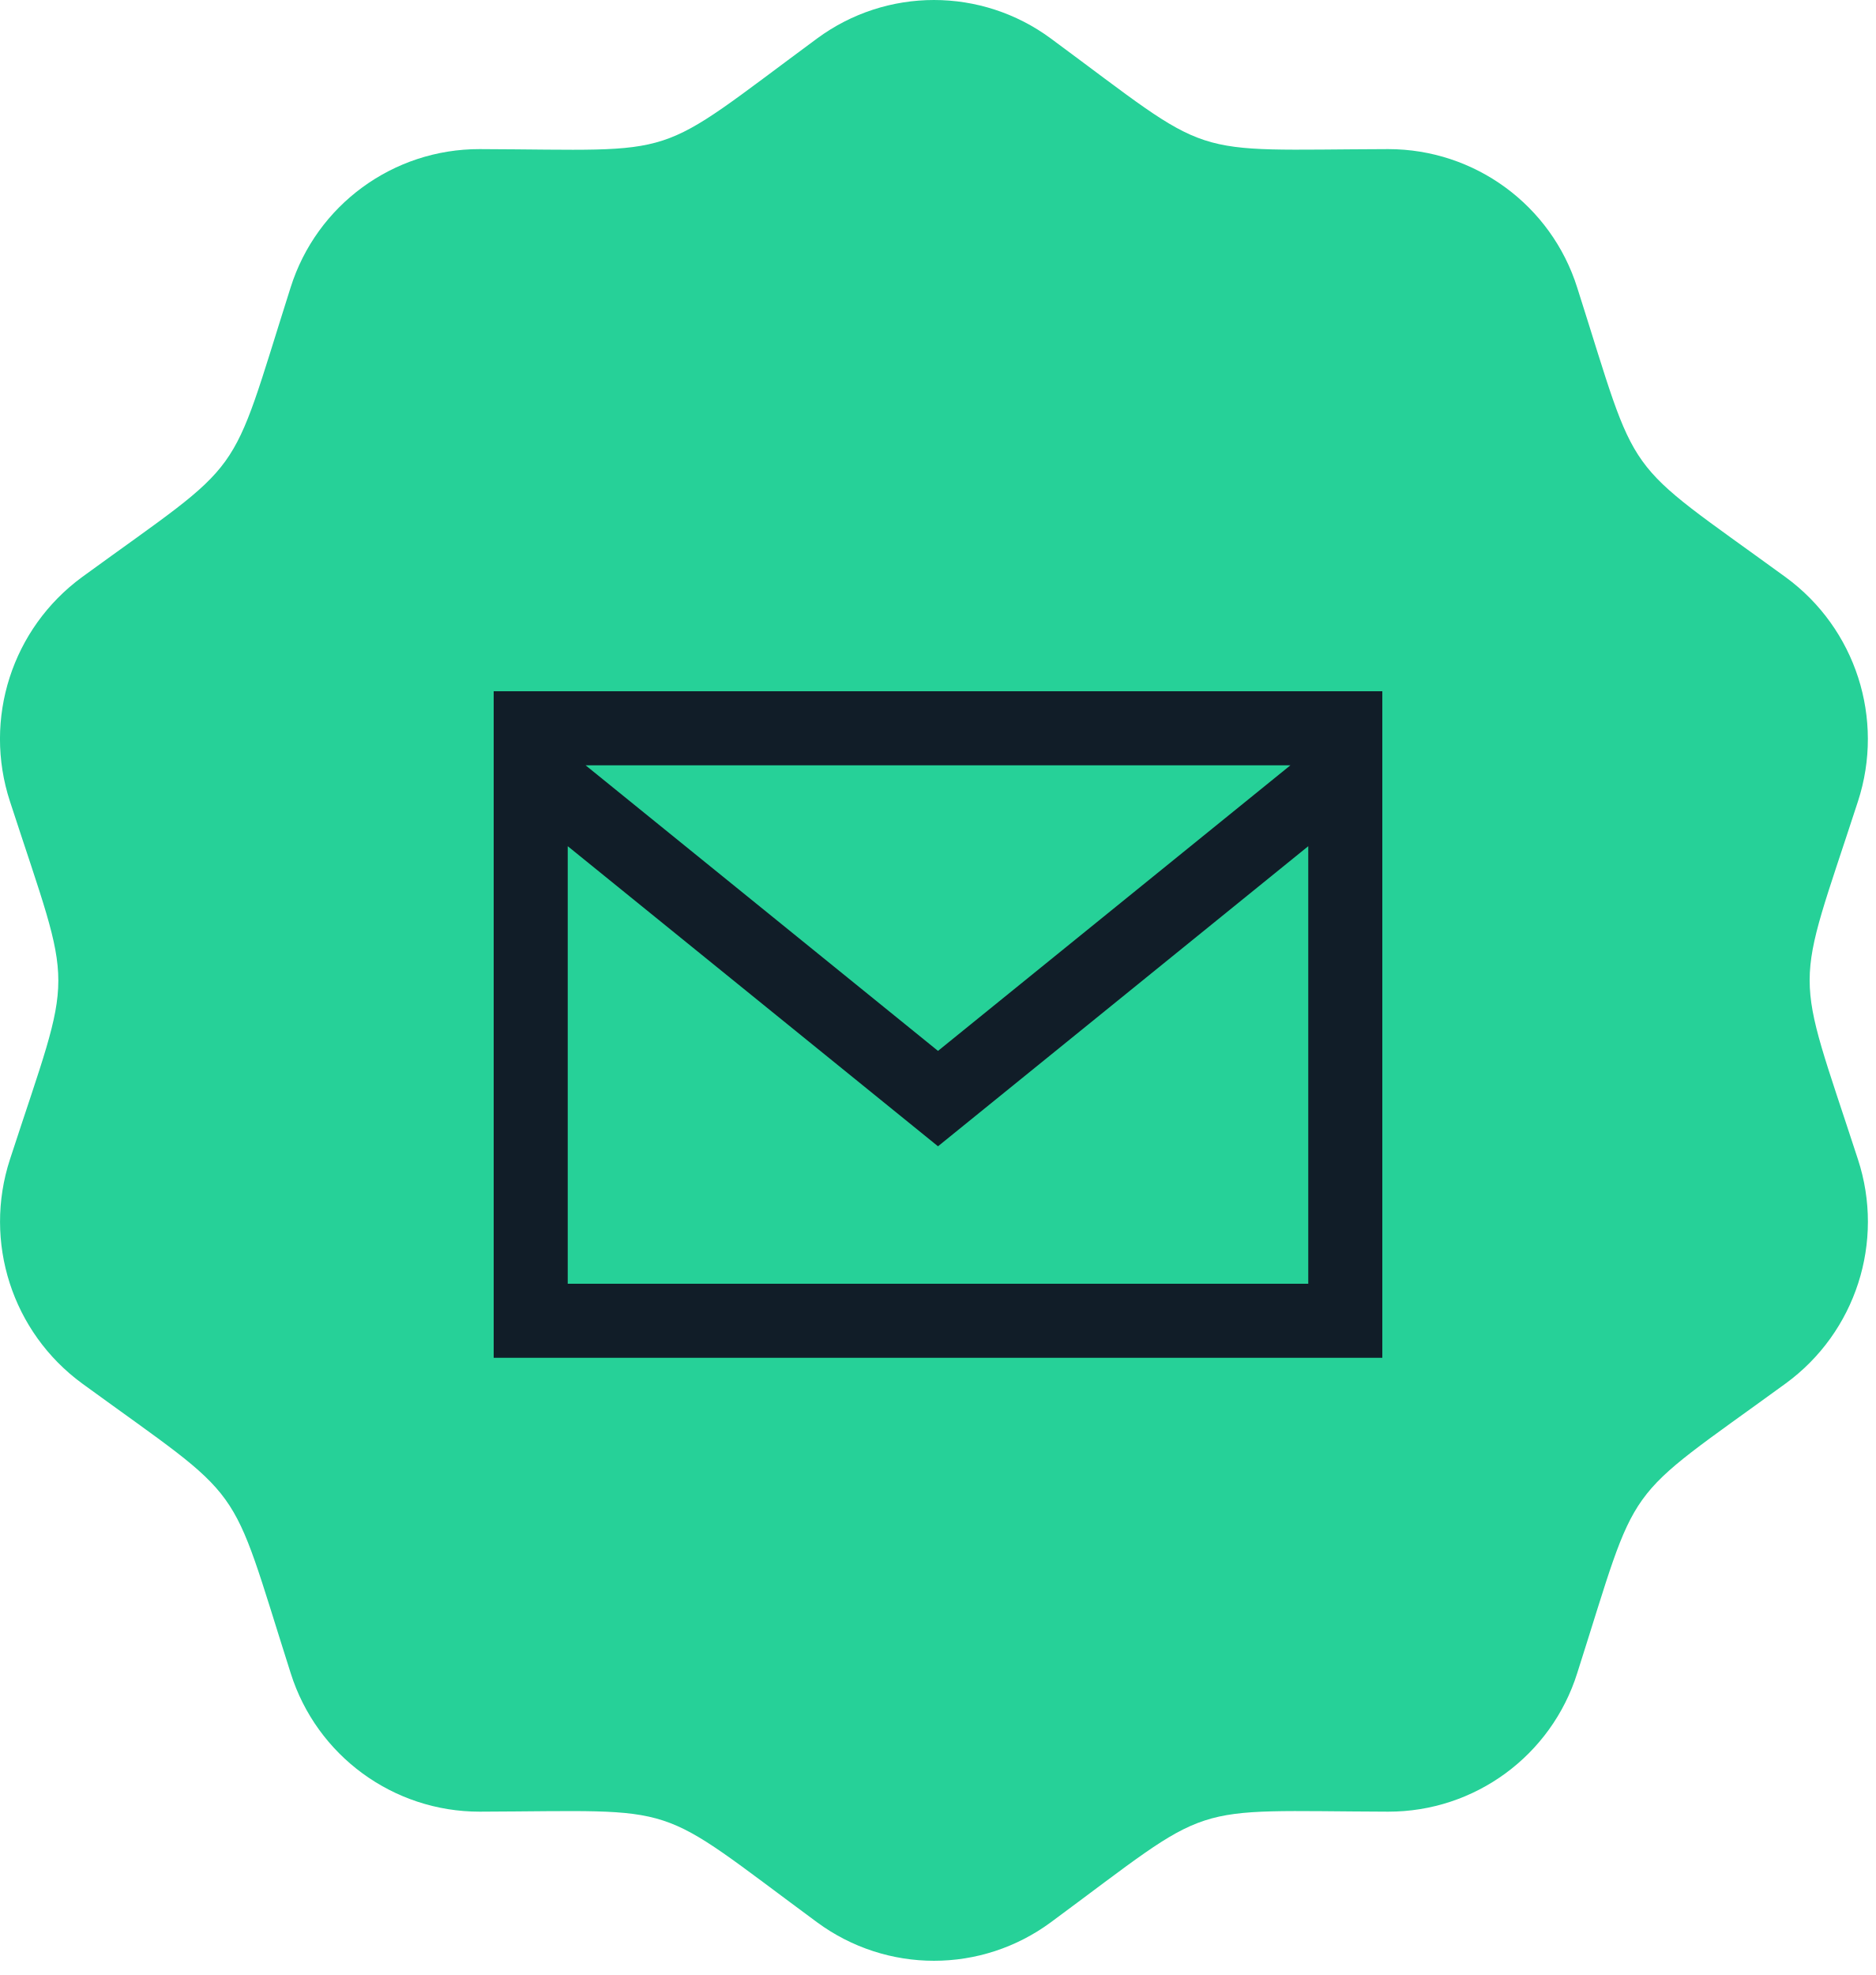
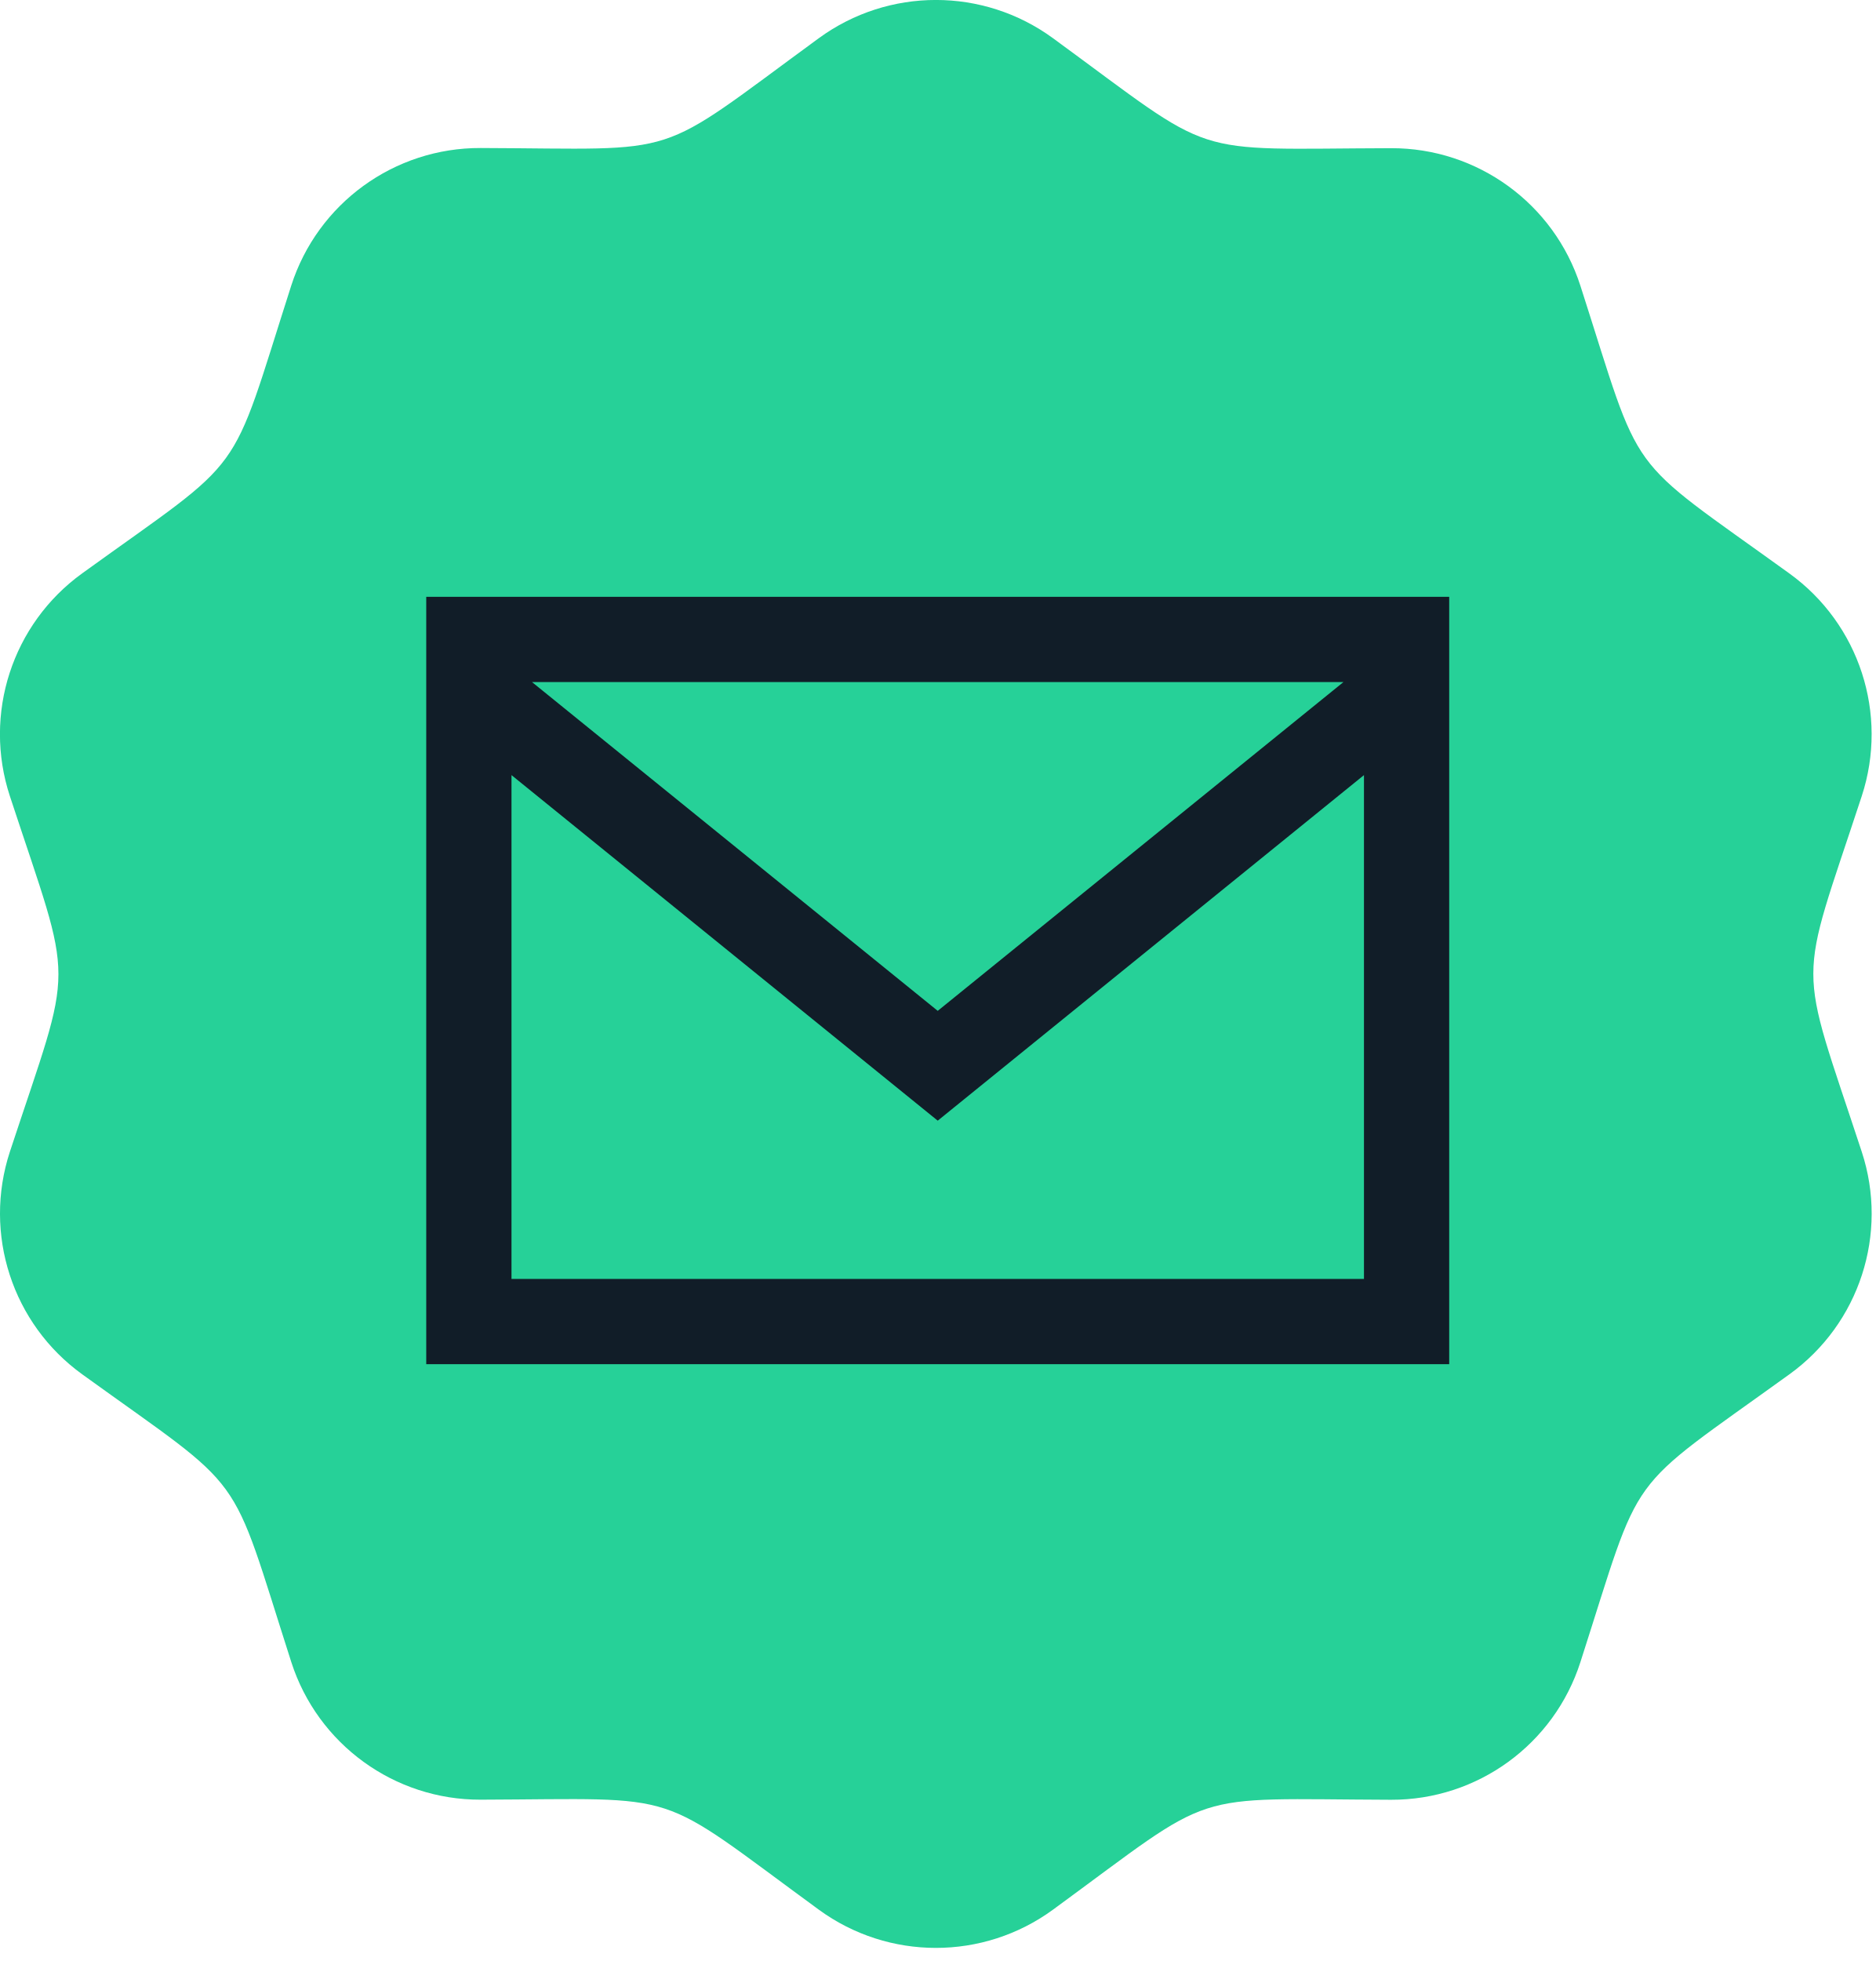
- <svg xmlns="http://www.w3.org/2000/svg" width="19px" height="20px" viewBox="0 0 19 20" version="1.1">
-   <defs />
-   <g id="Page-1" stroke="none" stroke-width="1" fill="none" fill-rule="evenodd">
-     <path d="M8.275,0.39 C8.979,-0.13 9.939,-0.13 10.643,0.39 C12.331,1.636 11.967,1.516 14.06,1.51 C14.936,1.51 15.711,2.078 15.974,2.913 C16.614,4.921 16.39,4.611 18.085,5.845 C18.795,6.364 19.09,7.28 18.817,8.116 C18.167,10.116 18.163,9.732 18.817,11.74 C19.091,12.575 18.795,13.492 18.085,14.01 C16.39,15.244 16.615,14.934 15.974,16.943 C15.711,17.779 14.936,18.347 14.06,18.346 C11.966,18.339 12.33,18.22 10.643,19.466 C9.938,19.986 8.981,19.986 8.275,19.466 C6.587,18.221 6.95,18.339 4.859,18.346 C3.983,18.347 3.207,17.779 2.944,16.943 C2.304,14.933 2.525,15.243 0.832,14.01 C0.123,13.491 -0.172,12.575 0.101,11.74 C0.753,9.74 0.755,10.124 0.101,8.116 C-0.173,7.28 0.122,6.364 0.831,5.844 C2.523,4.612 2.304,4.925 2.943,2.912 C3.206,2.076 3.982,1.508 4.858,1.51 C6.945,1.517 6.577,1.643 8.275,0.39" id="Shape" fill="#26D198" fill-rule="nonzero" />
-     <path d="M5,13.75 L14,13.75 L14,7 L5,7 L5,13.75 Z M5.931,7.75 L13.069,7.75 L9.5,10.642 L5.931,7.75 Z M13.25,8.569 L13.25,13 L5.75,13 L5.75,8.569 L9.5,11.608 L13.25,8.569 Z" id="Shape" fill="#111D28" />
+ <svg xmlns="http://www.w3.org/2000/svg" width="22" height="23" viewBox="0 0 22 23">
+   <g fill="none" fill-rule="evenodd">
+     <path fill="#26D198" d="M9.605.448a2.328 2.328 0 0 1 2.747 0c1.96 1.434 1.537 1.297 3.966 1.29a2.326 2.326 0 0 1 2.221 1.614c.743 2.31.483 1.953 2.45 3.373a2.327 2.327 0 0 1 .85 2.613c-.755 2.301-.759 1.86 0 4.17a2.323 2.323 0 0 1-.85 2.612c-1.967 1.42-1.706 1.063-2.45 3.374a2.324 2.324 0 0 1-2.221 1.615c-2.43-.008-2.007-.145-3.966 1.289a2.328 2.328 0 0 1-2.747 0c-1.96-1.433-1.539-1.298-3.966-1.29a2.326 2.326 0 0 1-2.222-1.614c-.742-2.313-.486-1.956-2.451-3.374a2.326 2.326 0 0 1-.85-2.612c.758-2.301.76-1.86 0-4.17a2.327 2.327 0 0 1 .849-2.614c1.963-1.417 1.709-1.057 2.451-3.373a2.324 2.324 0 0 1 2.222-1.615c2.423.008 1.995.154 3.967-1.288" />
+     <path fill="#111D28" d="M5 16h12V7H5v9zm1.241-8h9.518L11 11.856 6.241 8zM16 9.091V15H6V9.091l5 4.053 5-4.053z" />
  </g>
</svg>
